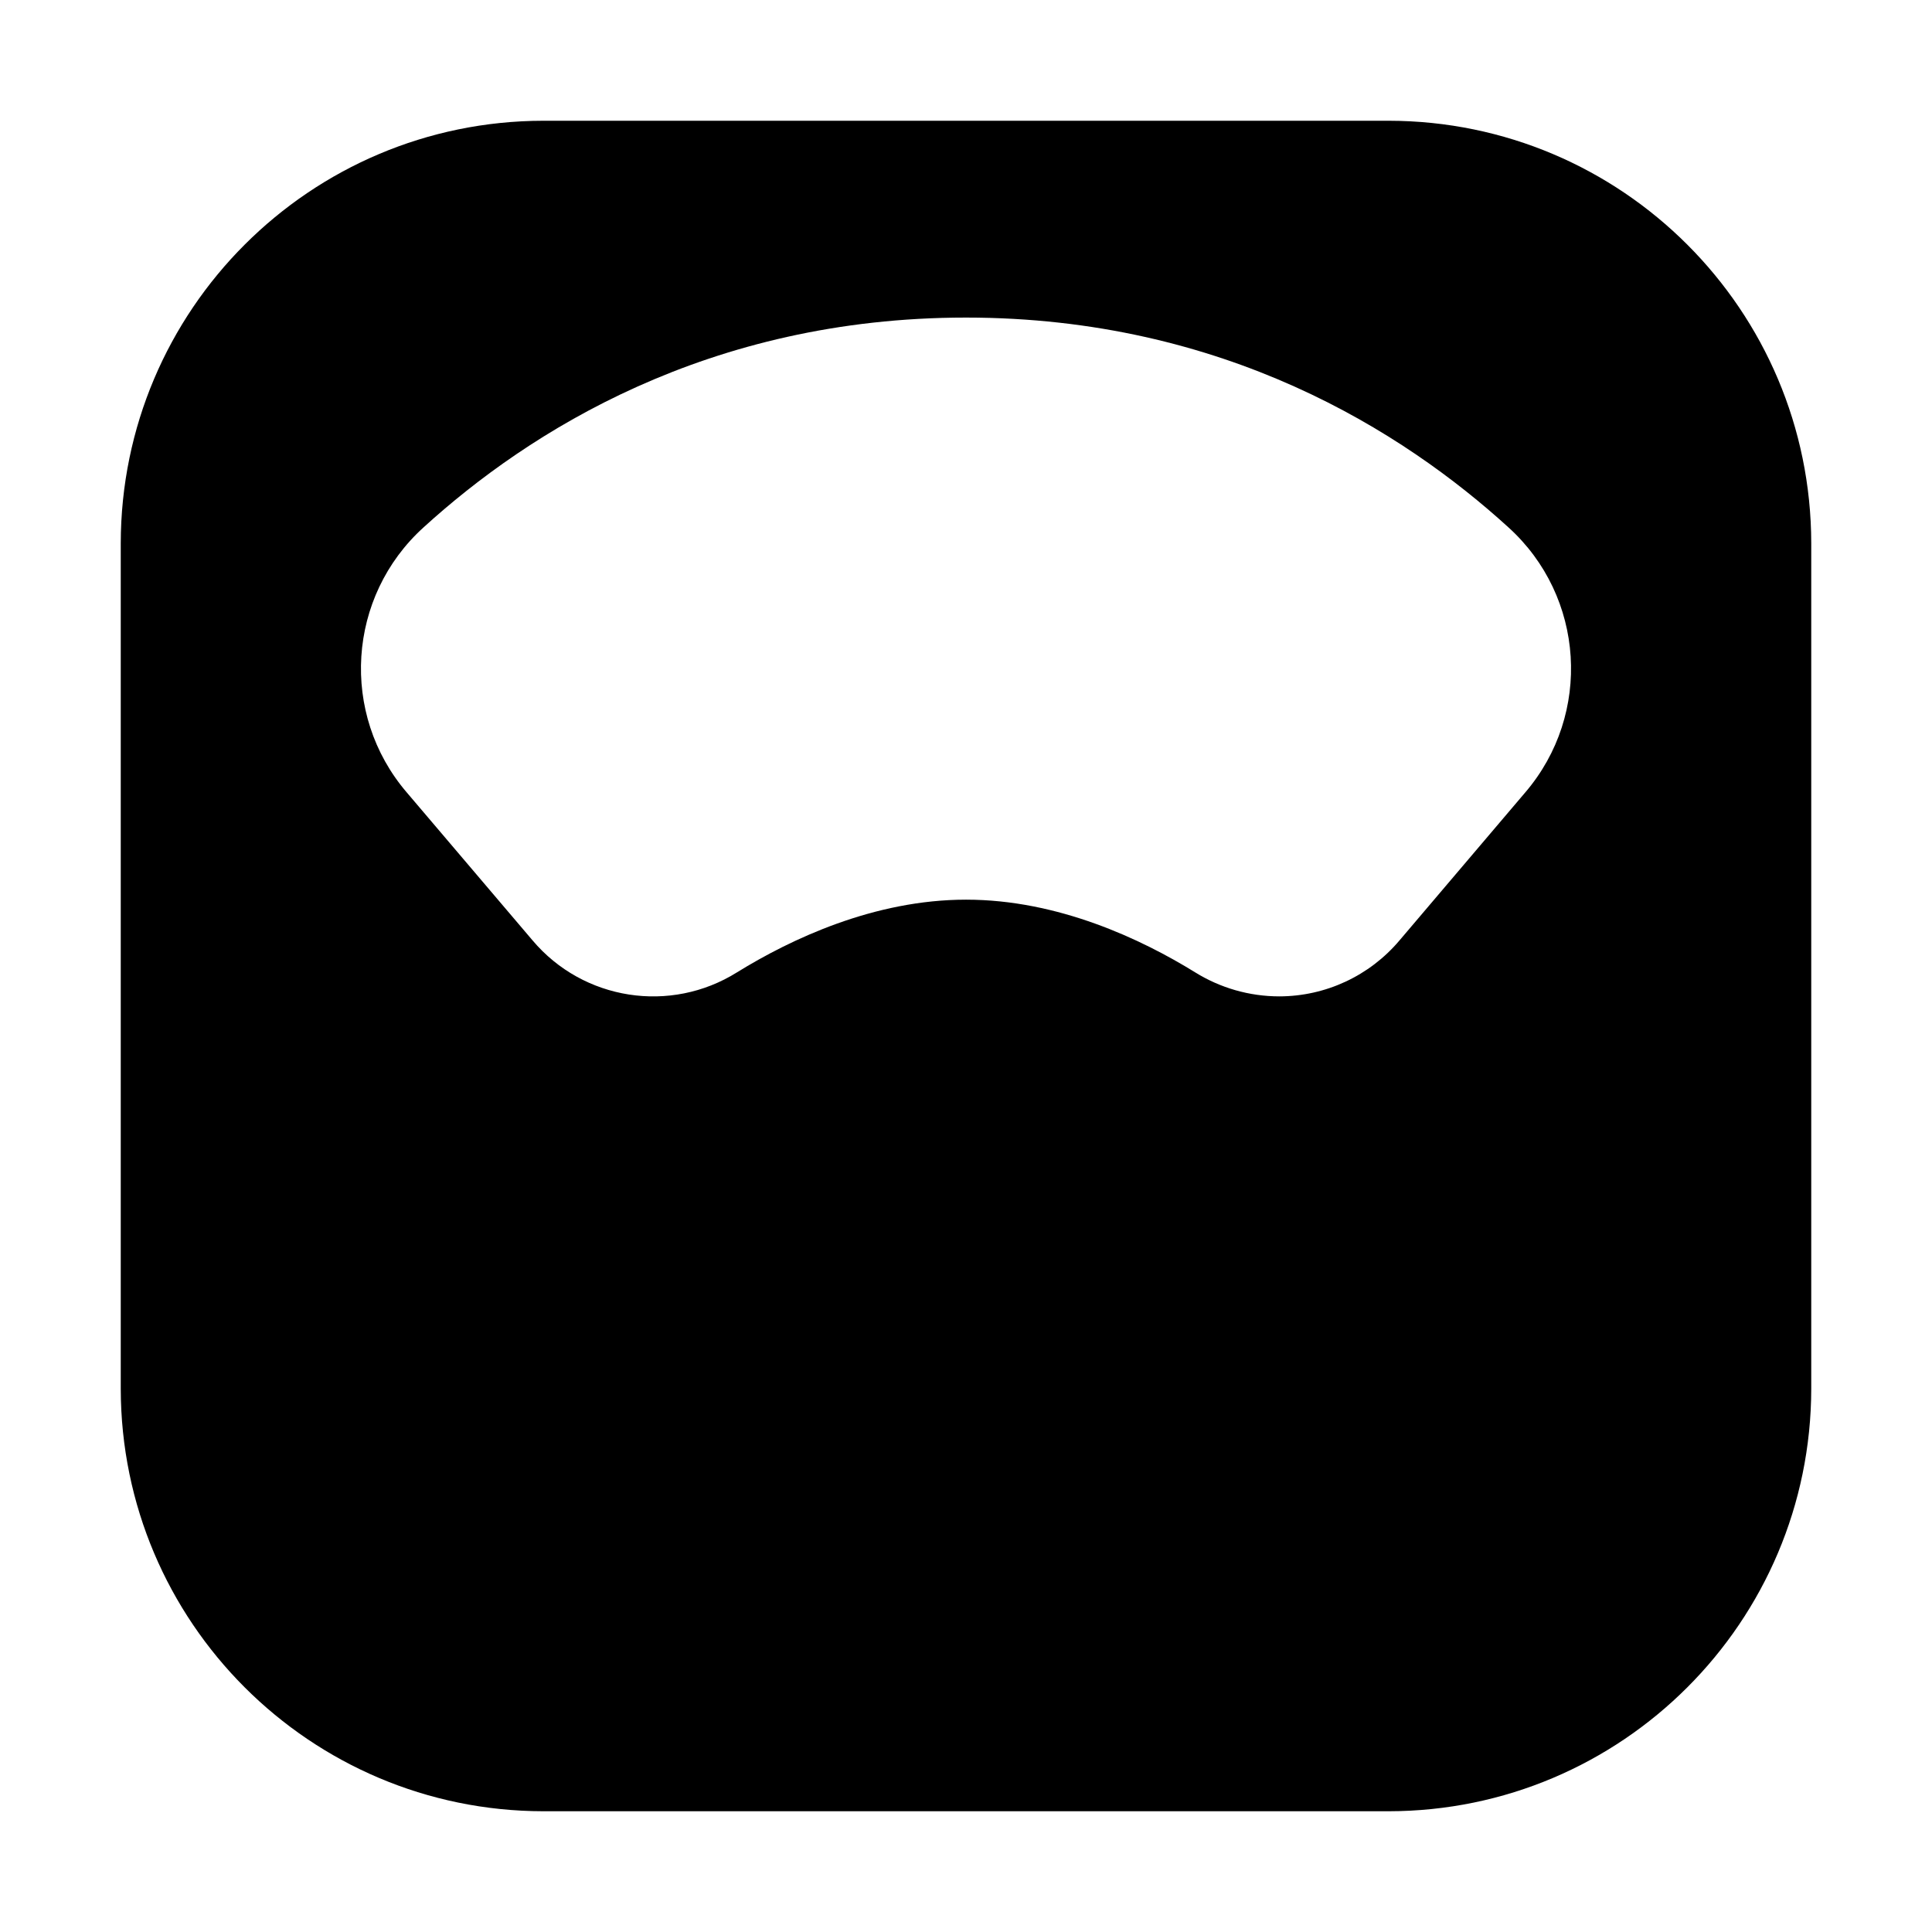
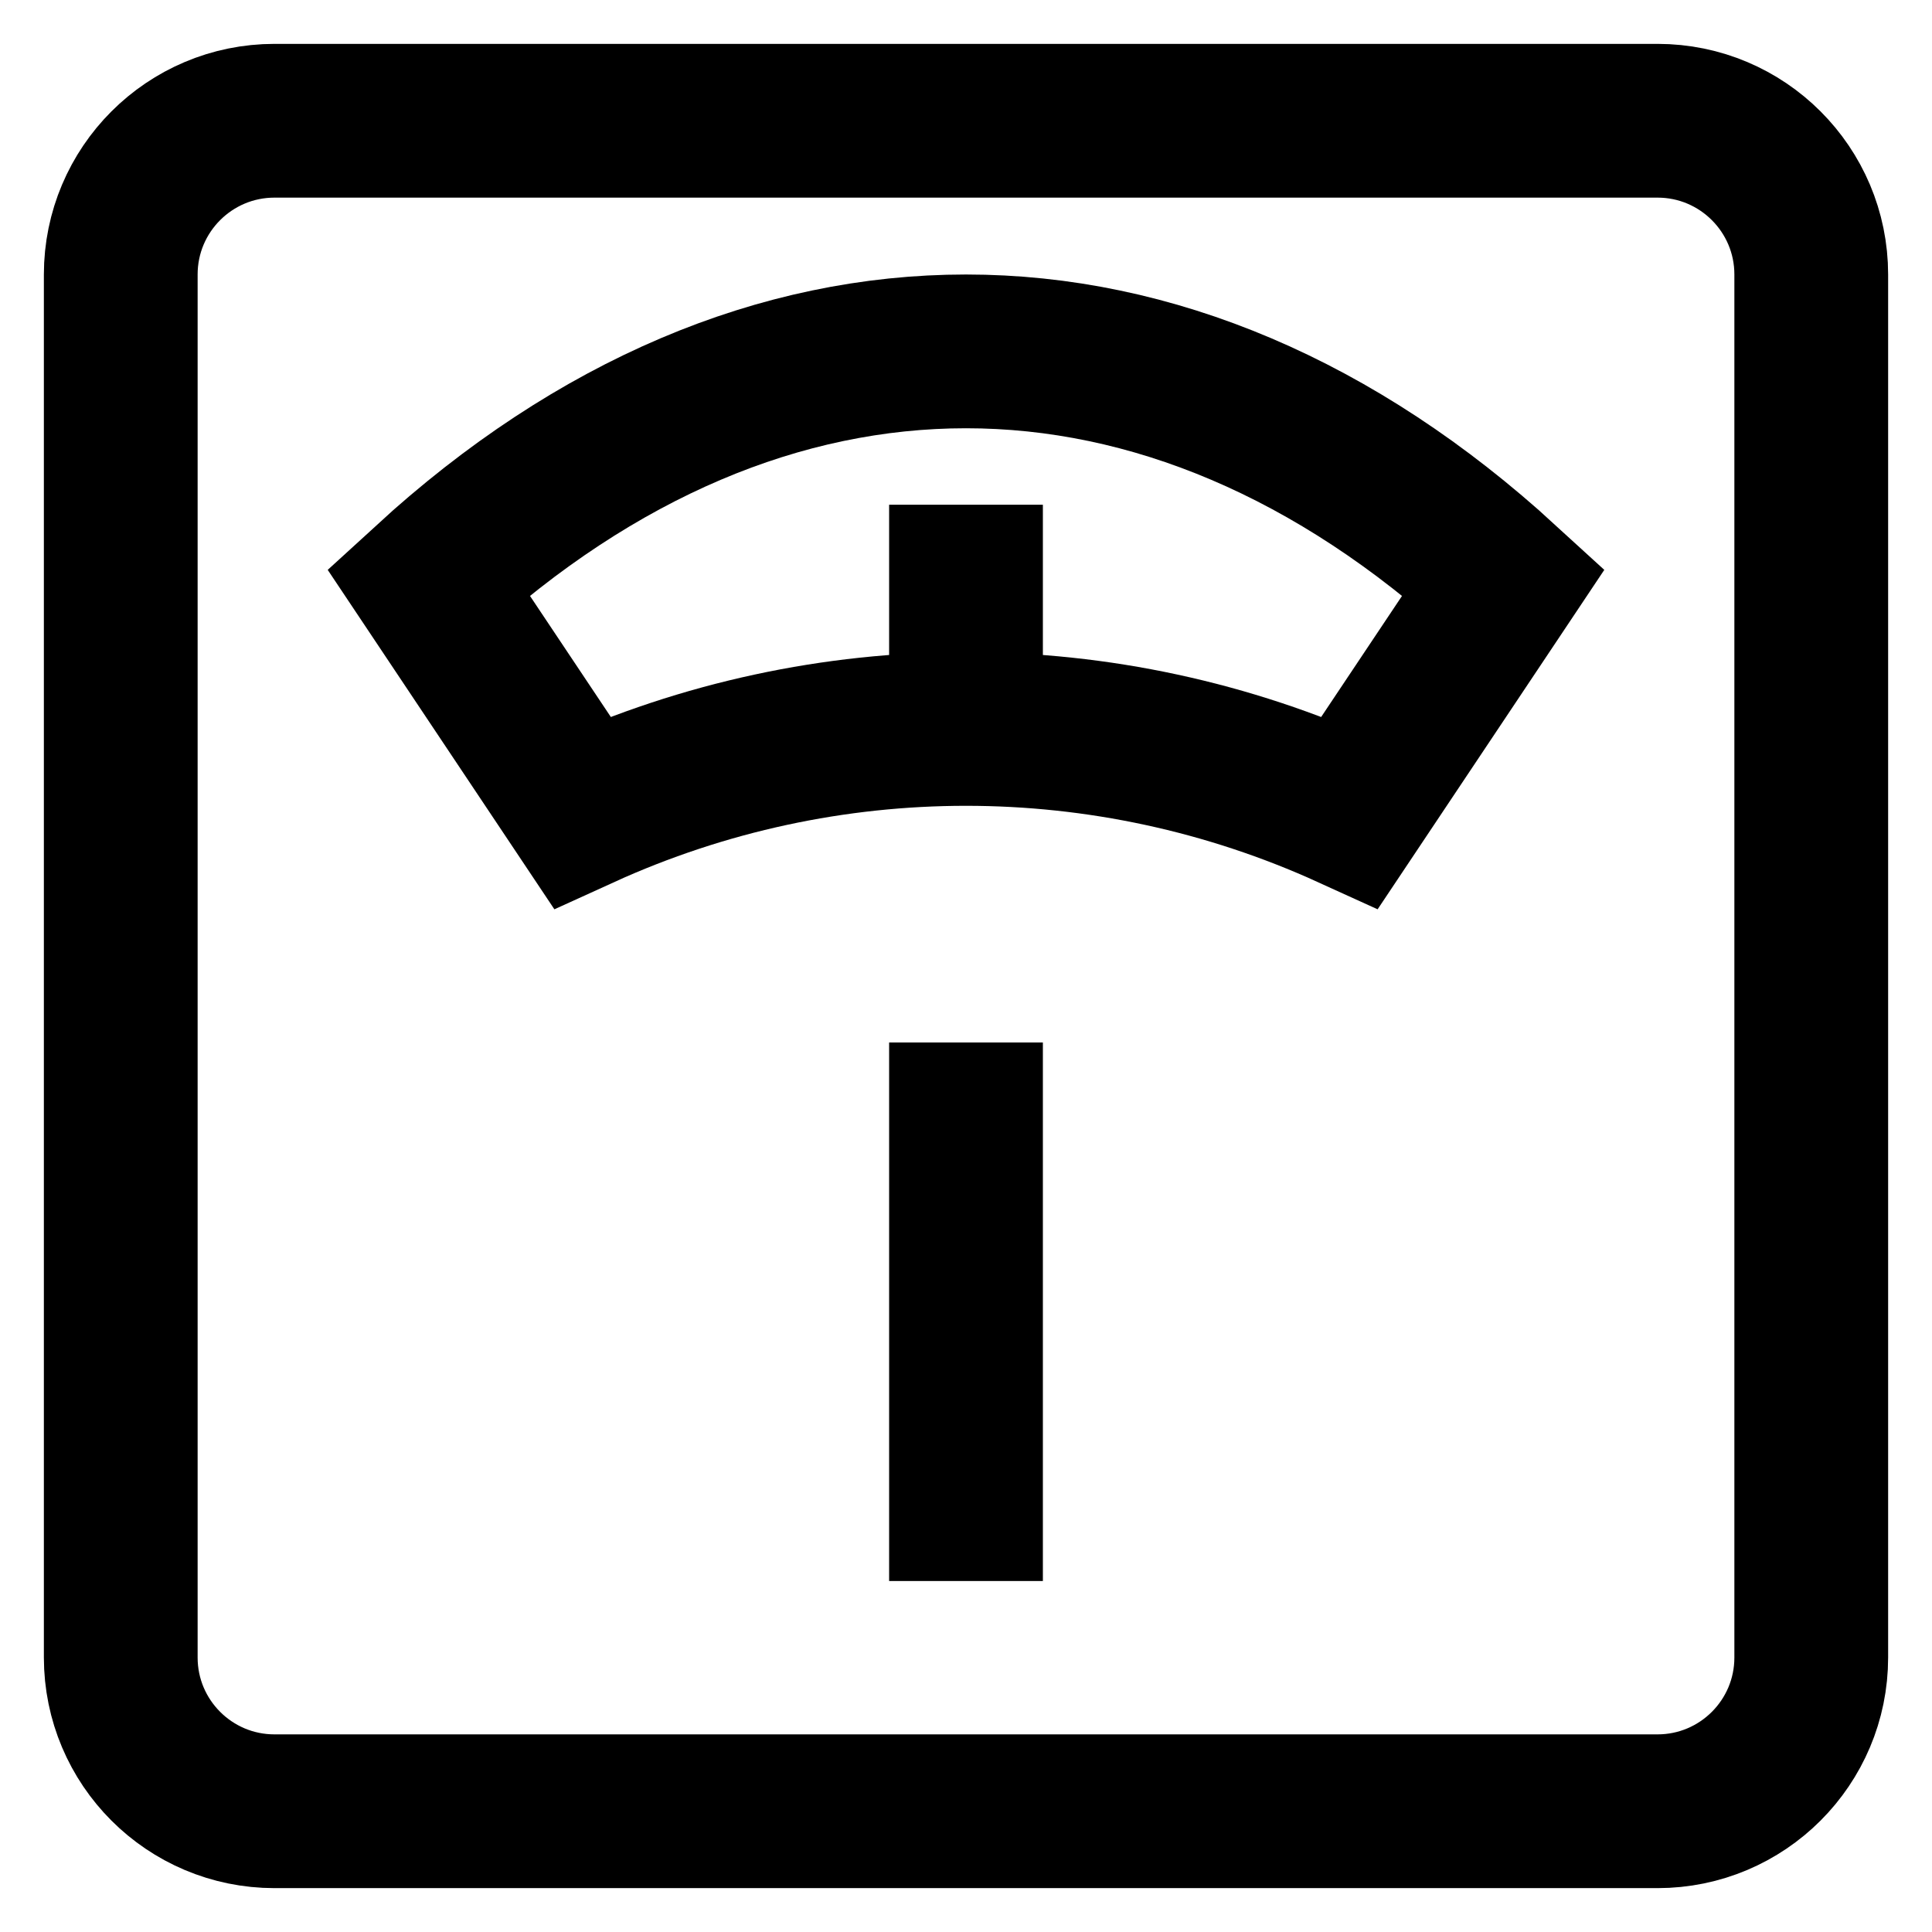
- <svg xmlns="http://www.w3.org/2000/svg" width="32" height="32" viewBox="0 0 512 512">
-   <path fill="currentColor" d="M368 32H144A112.12 112.12 0 0 0 32 144v224a112.12 112.12 0 0 0 112 112h224a112.12 112.12 0 0 0 112-112V144A112.12 112.12 0 0 0 368 32m36.21 178l-33.32 39.21A41.76 41.76 0 0 1 339 264.05a42.3 42.3 0 0 1-22.29-6.38c-14.22-8.78-36.3-19.25-60.69-19.25s-46.47 10.47-60.69 19.25a41.86 41.86 0 0 1-54.2-8.46L107.79 210a50.48 50.48 0 0 1 4.49-70.27c27.84-25.35 75.37-55.57 143.72-55.57s115.88 30.22 143.72 55.57a50.48 50.48 0 0 1 4.49 70.27" />
+ <svg xmlns="http://www.w3.org/2000/svg" viewBox="0 0 24 24" id="Layer_1" data-name="Layer 1">
+   <g id="SVGRepo_bgCarrier" stroke-width="0" />
+   <g id="SVGRepo_tracerCarrier" stroke-linecap="round" stroke-linejoin="round" />
+   <g id="SVGRepo_iconCarrier">
+     <defs>
+       <style>
+                 .cls-1 {
+                     fill: none;
+                     stroke: currentColor;
+                     stroke-miterlimit: 10;
+                     stroke-width: 1.91px;
+                 }
+             </style>
+     </defs>
+     <rect class="cls-1" x="1.5" y="1.5" width="21" height="21" rx="1.91" />
+     <path class="cls-1" d="M5.32,7.23c4.17-3.82,9.19-3.82,13.36,0l-1.91,2.86a11.51,11.51,0,0,0-9.54,0Z" />
+     <line class="cls-1" x1="12" y1="6.27" x2="12" y2="9.14" />
+     <line class="cls-1" x1="12" y1="12.95" x2="12" y2="19.64" />
+   </g>
</svg>
